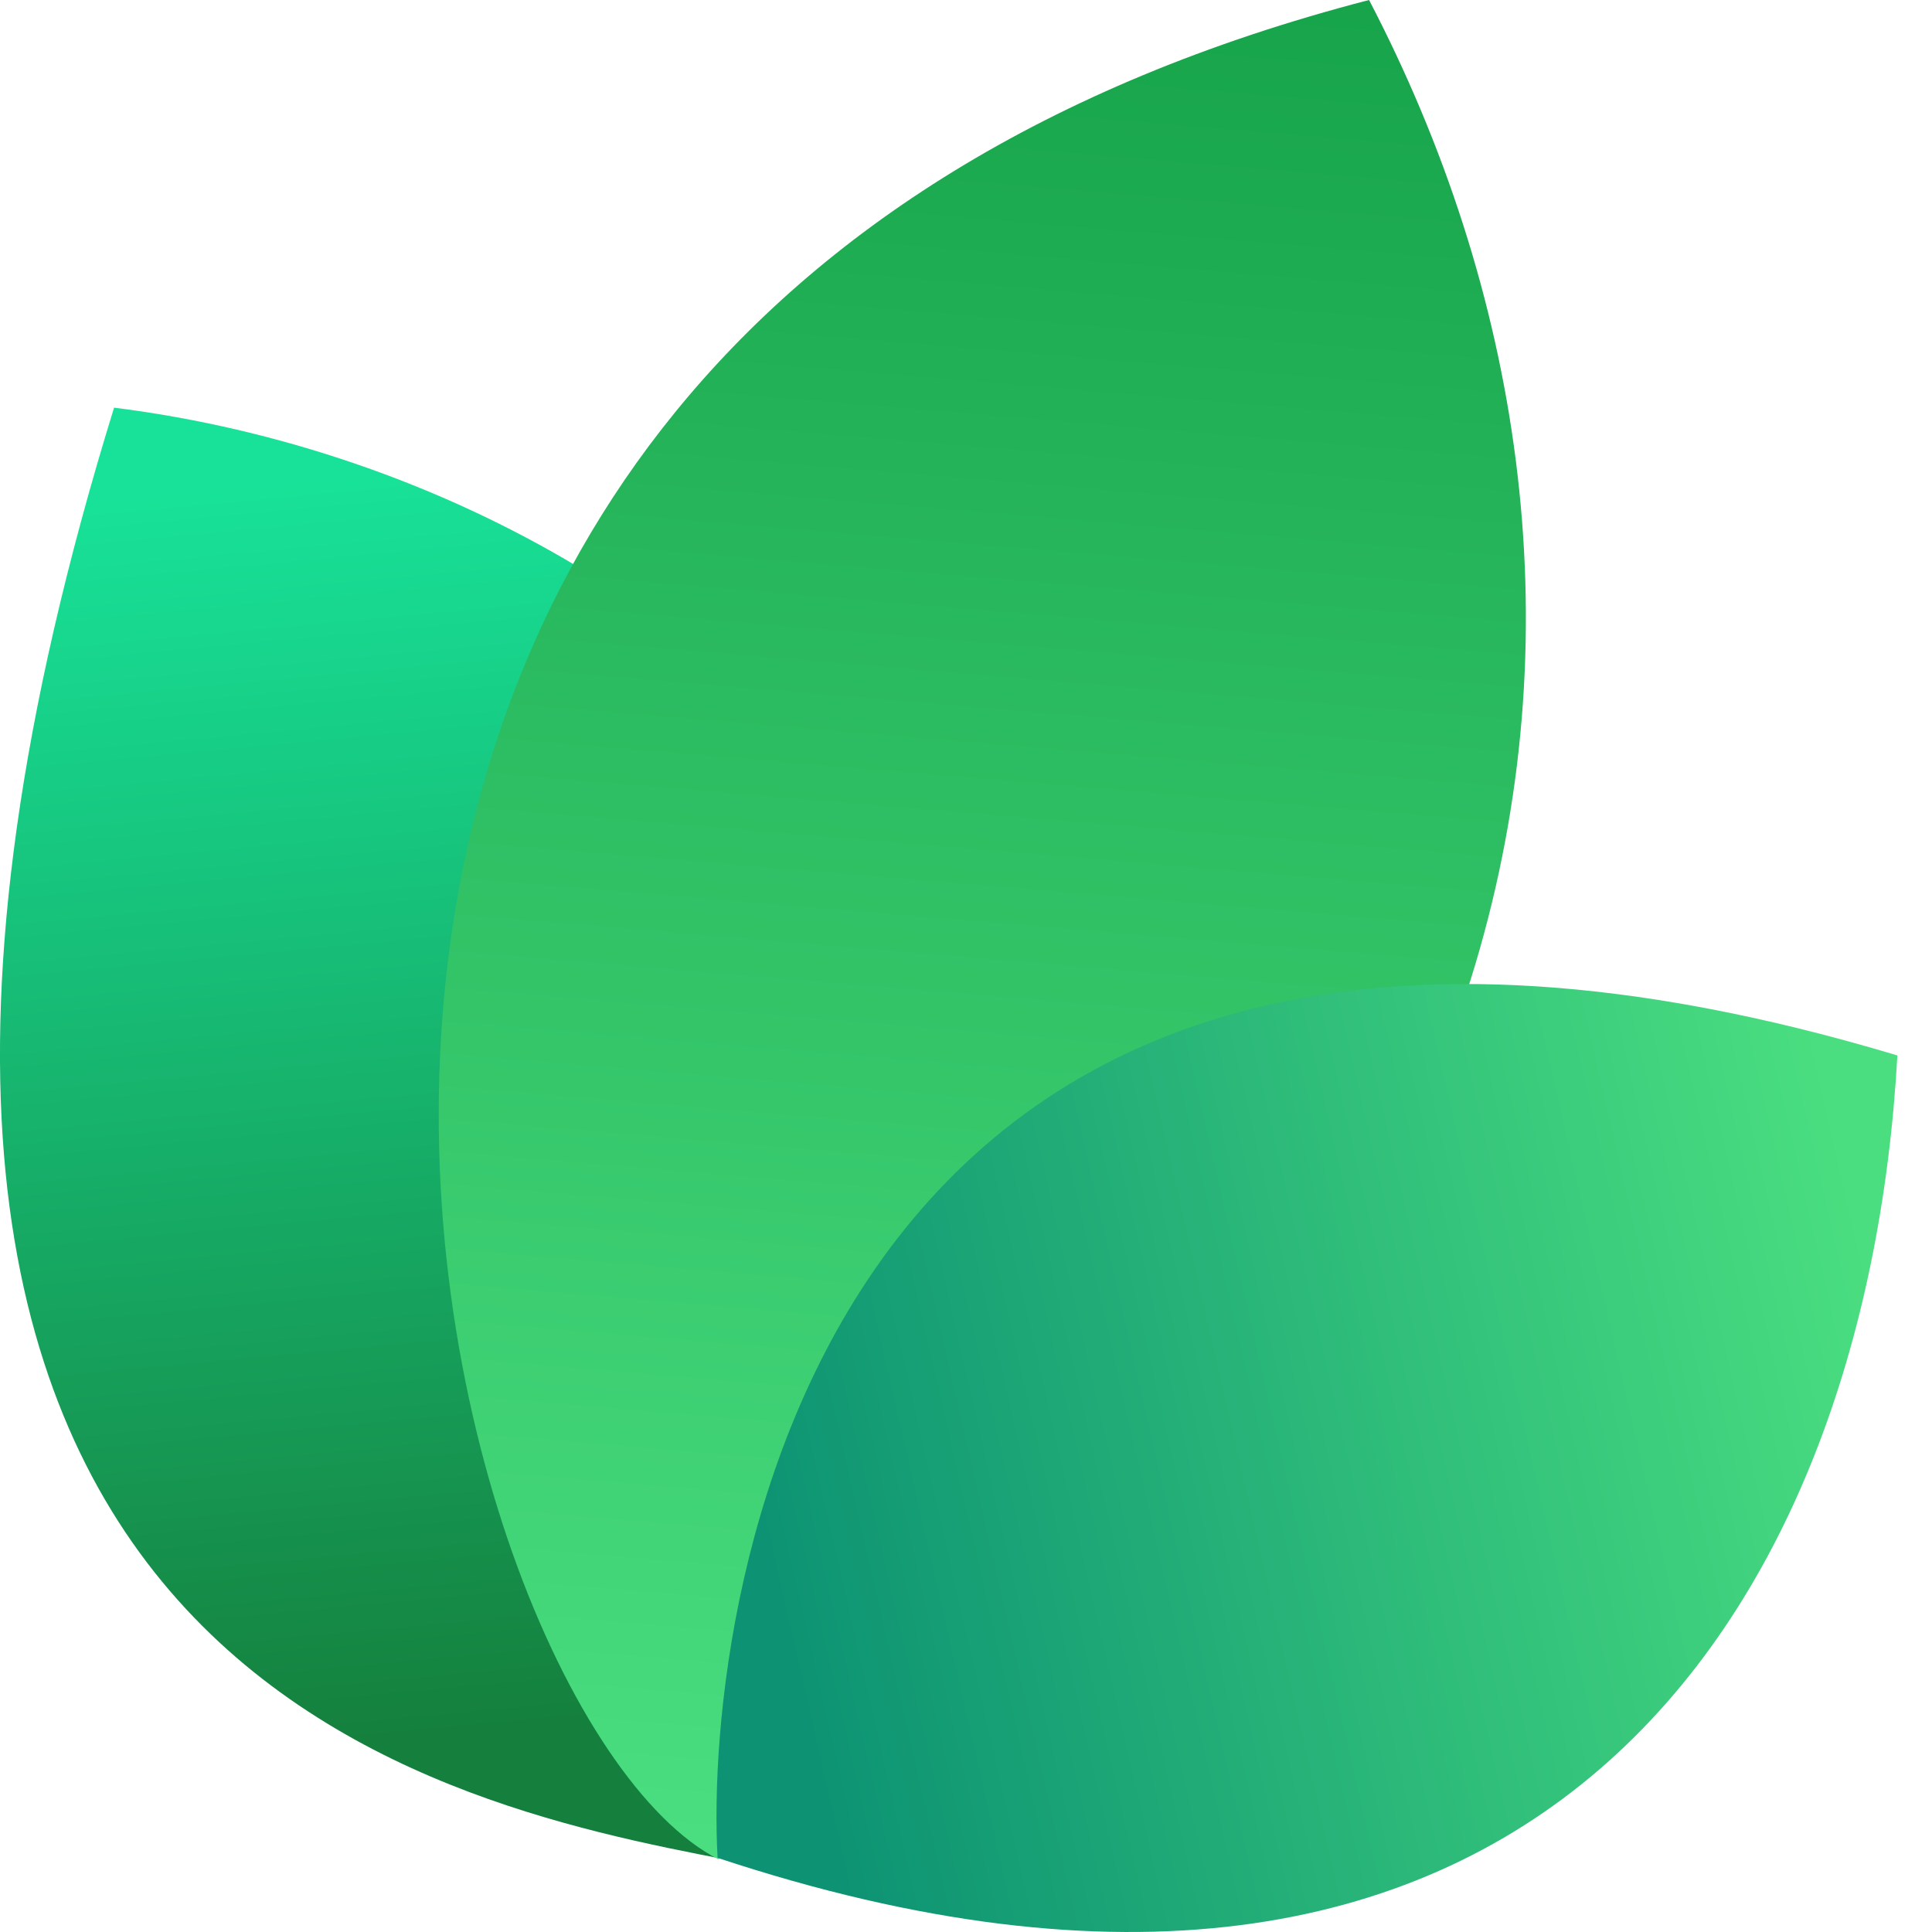
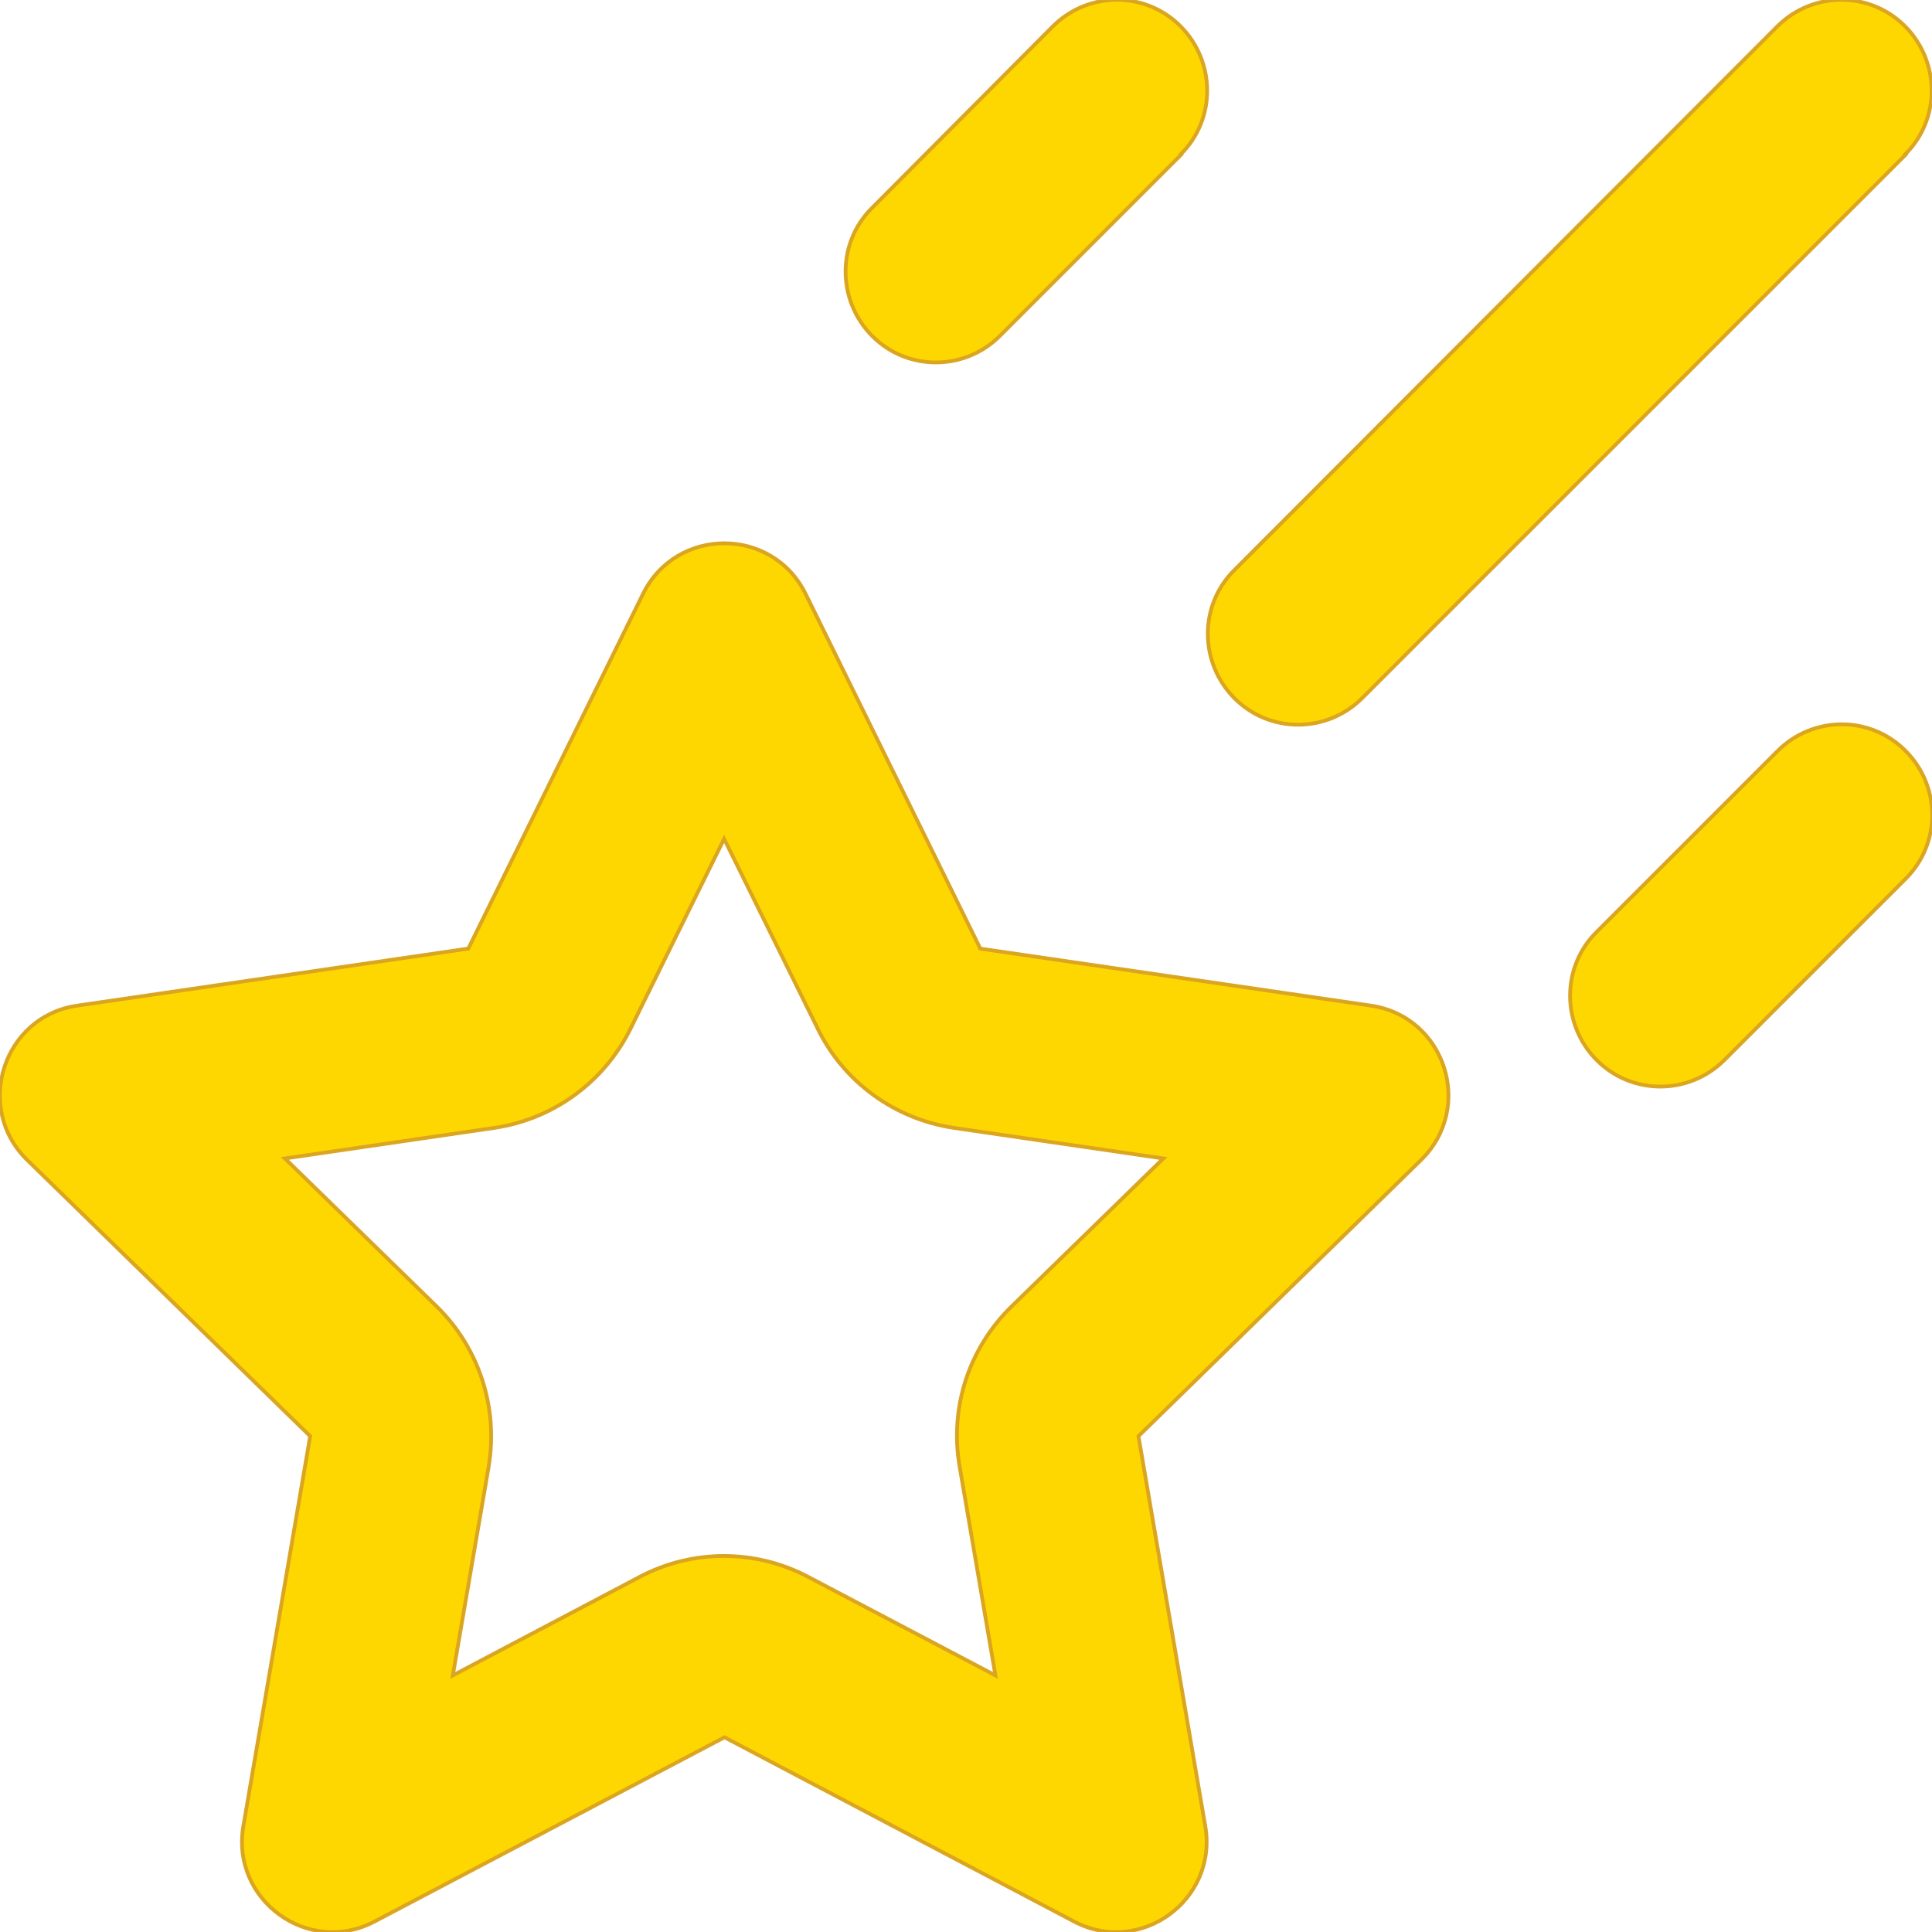
- <svg xmlns="http://www.w3.org/2000/svg" width="24" height="24" viewBox="0 0 24 24" fill="none">
-   <path d="M9.061 23.108C5.268 22.377 -3.391 20.627 1.417 5.064C9.634 6.099 16.973 14.064 9.061 23.108Z" fill="url(#paint0_linear_17557_2021)" />
-   <path d="M8.919 23.094C5.276 21.222 0.784 4.209 17.007 0C20.757 7.193 19.621 16.545 8.919 23.094Z" fill="url(#paint1_linear_17557_2021)" />
-   <path d="M8.914 23.079C8.735 19.882 10.159 9.085 23.57 13.111C23.181 20.123 18.984 26.418 8.914 23.079Z" fill="url(#paint2_linear_17557_2021)" />
-   <defs>
-     <linearGradient id="paint0_linear_17557_2021" x1="3.776" y1="5.916" x2="5.232" y2="21.559" gradientUnits="userSpaceOnUse">
-       <stop stop-color="#18E299" />
-       <stop offset="1" stop-color="#15803D" />
-     </linearGradient>
-     <linearGradient id="paint1_linear_17557_2021" x1="12.171" y1="-0.718" x2="10.19" y2="22.983" gradientUnits="userSpaceOnUse">
-       <stop stop-color="#16A34A" />
-       <stop offset="1" stop-color="#4ADE80" />
-     </linearGradient>
-     <linearGradient id="paint2_linear_17557_2021" x1="23.133" y1="15.353" x2="9.338" y2="18.52" gradientUnits="userSpaceOnUse">
-       <stop stop-color="#4ADE80" />
-       <stop offset="1" stop-color="#0D9373" />
-     </linearGradient>
-   </defs>
+ <svg xmlns="http://www.w3.org/2000/svg" viewBox="0 0 512 512">
+   <path d="M313 41L265 89c-9.4 9.4-24.6 9.4-33.9 0s-9.4-24.6 0-33.9L279 7c9.4-9.4 24.6-9.4 33.9 0s9.4 24.6 0 33.9zM129.5 388.7L120 444l49.5-26.1c14-7.4 30.7-7.4 44.7 0L263.8 444l-9.5-55.4c-2.7-15.6 2.5-31.4 13.8-42.4L308.3 307l-55.5-8.1c-15.6-2.3-29.2-12.1-36.1-26.3l-24.8-50.3-24.8 50.3c-7 14.2-20.5 24-36.1 26.3L75.5 307l40.2 39.2c11.3 11 16.4 26.9 13.8 42.4zm-5.4-137.3l46.3-94c8.8-17.9 34.3-17.9 43.1 0l46.3 94 103.5 15.1c19.7 2.9 27.5 27 13.3 40.9l-74.9 73.2 17.7 103.3c3.4 19.6-17.2 34.6-34.8 25.3l-92.6-48.8L99.3 509.2c-17.6 9.3-38.2-5.7-34.8-25.3L82.2 380.6 7.2 307.4C-7 293.5 .9 269.3 20.5 266.5l103.5-15.1zM505 199c9.4 9.4 9.4 24.6 0 33.9l-48 48c-9.4 9.4-24.6 9.4-33.9 0s-9.4-24.6 0-33.9l48-48c9.4-9.4 24.6-9.4 33.9 0zM505 41L361 185c-9.4 9.4-24.6 9.4-33.9 0s-9.4-24.6 0-33.9L471 7c9.4-9.4 24.6-9.4 33.9 0s9.4 24.6 0 33.9z" fill="#FFD700" stroke="#DAA520" />
</svg>
